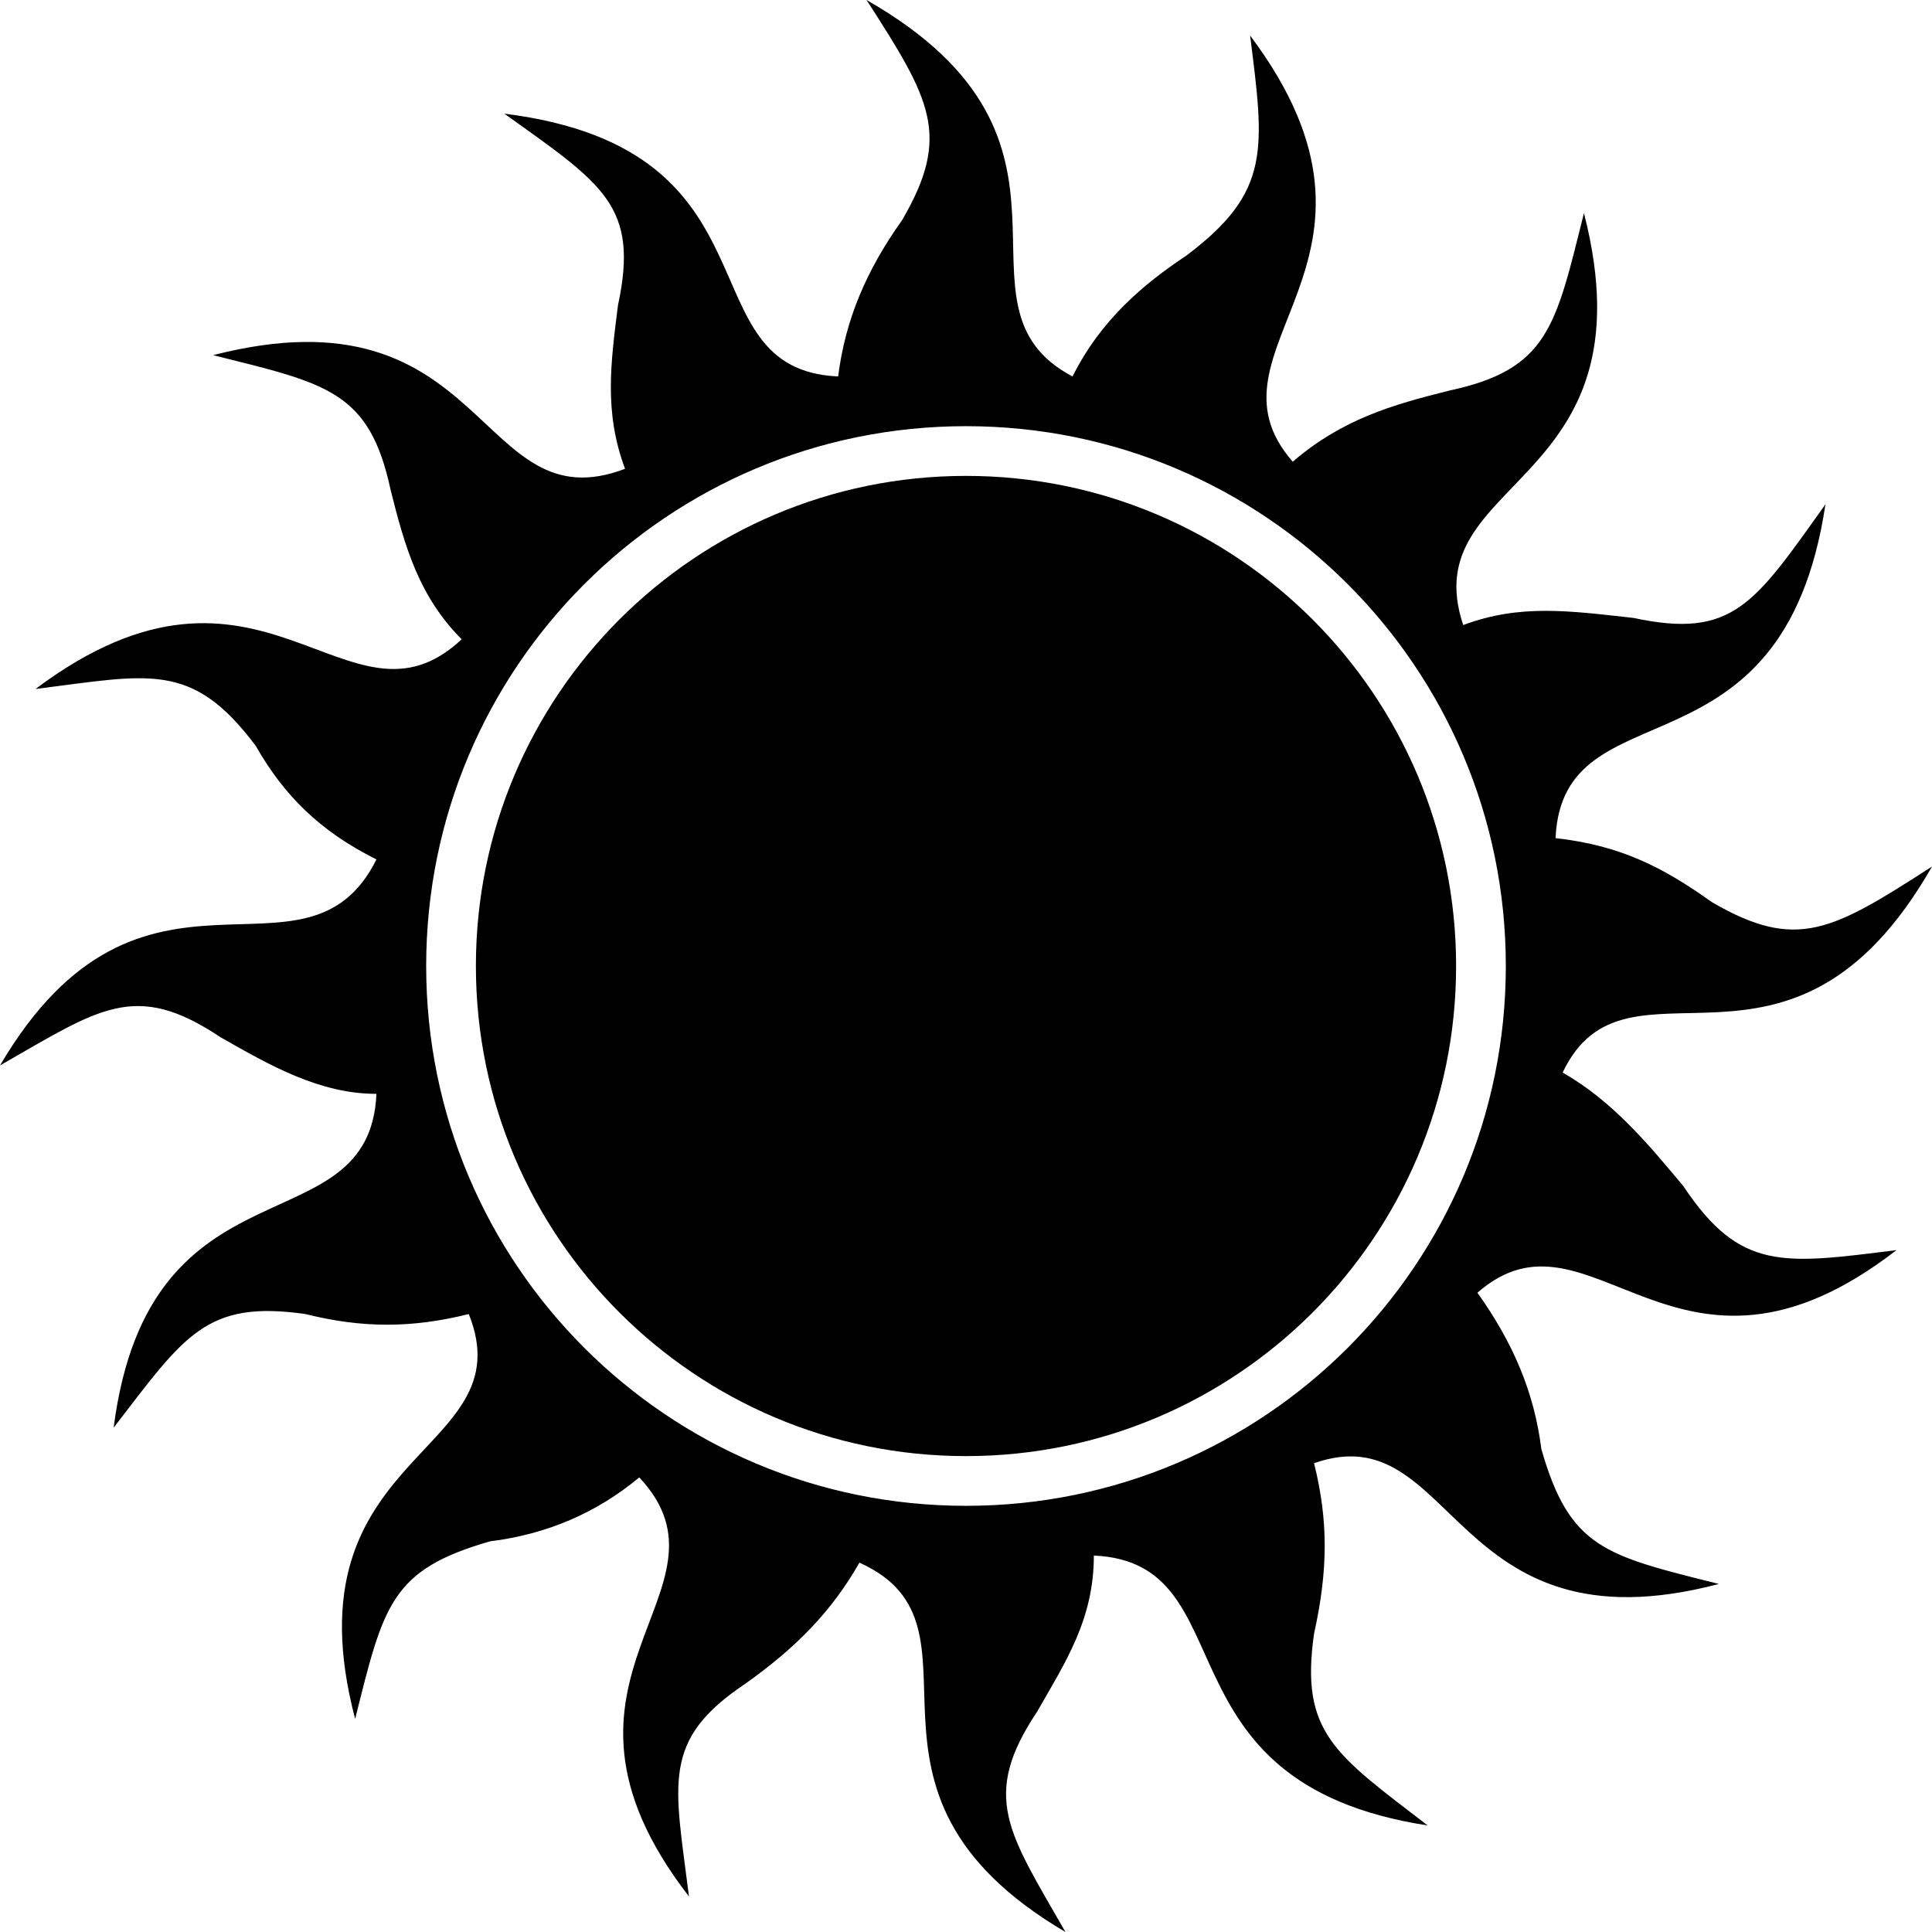
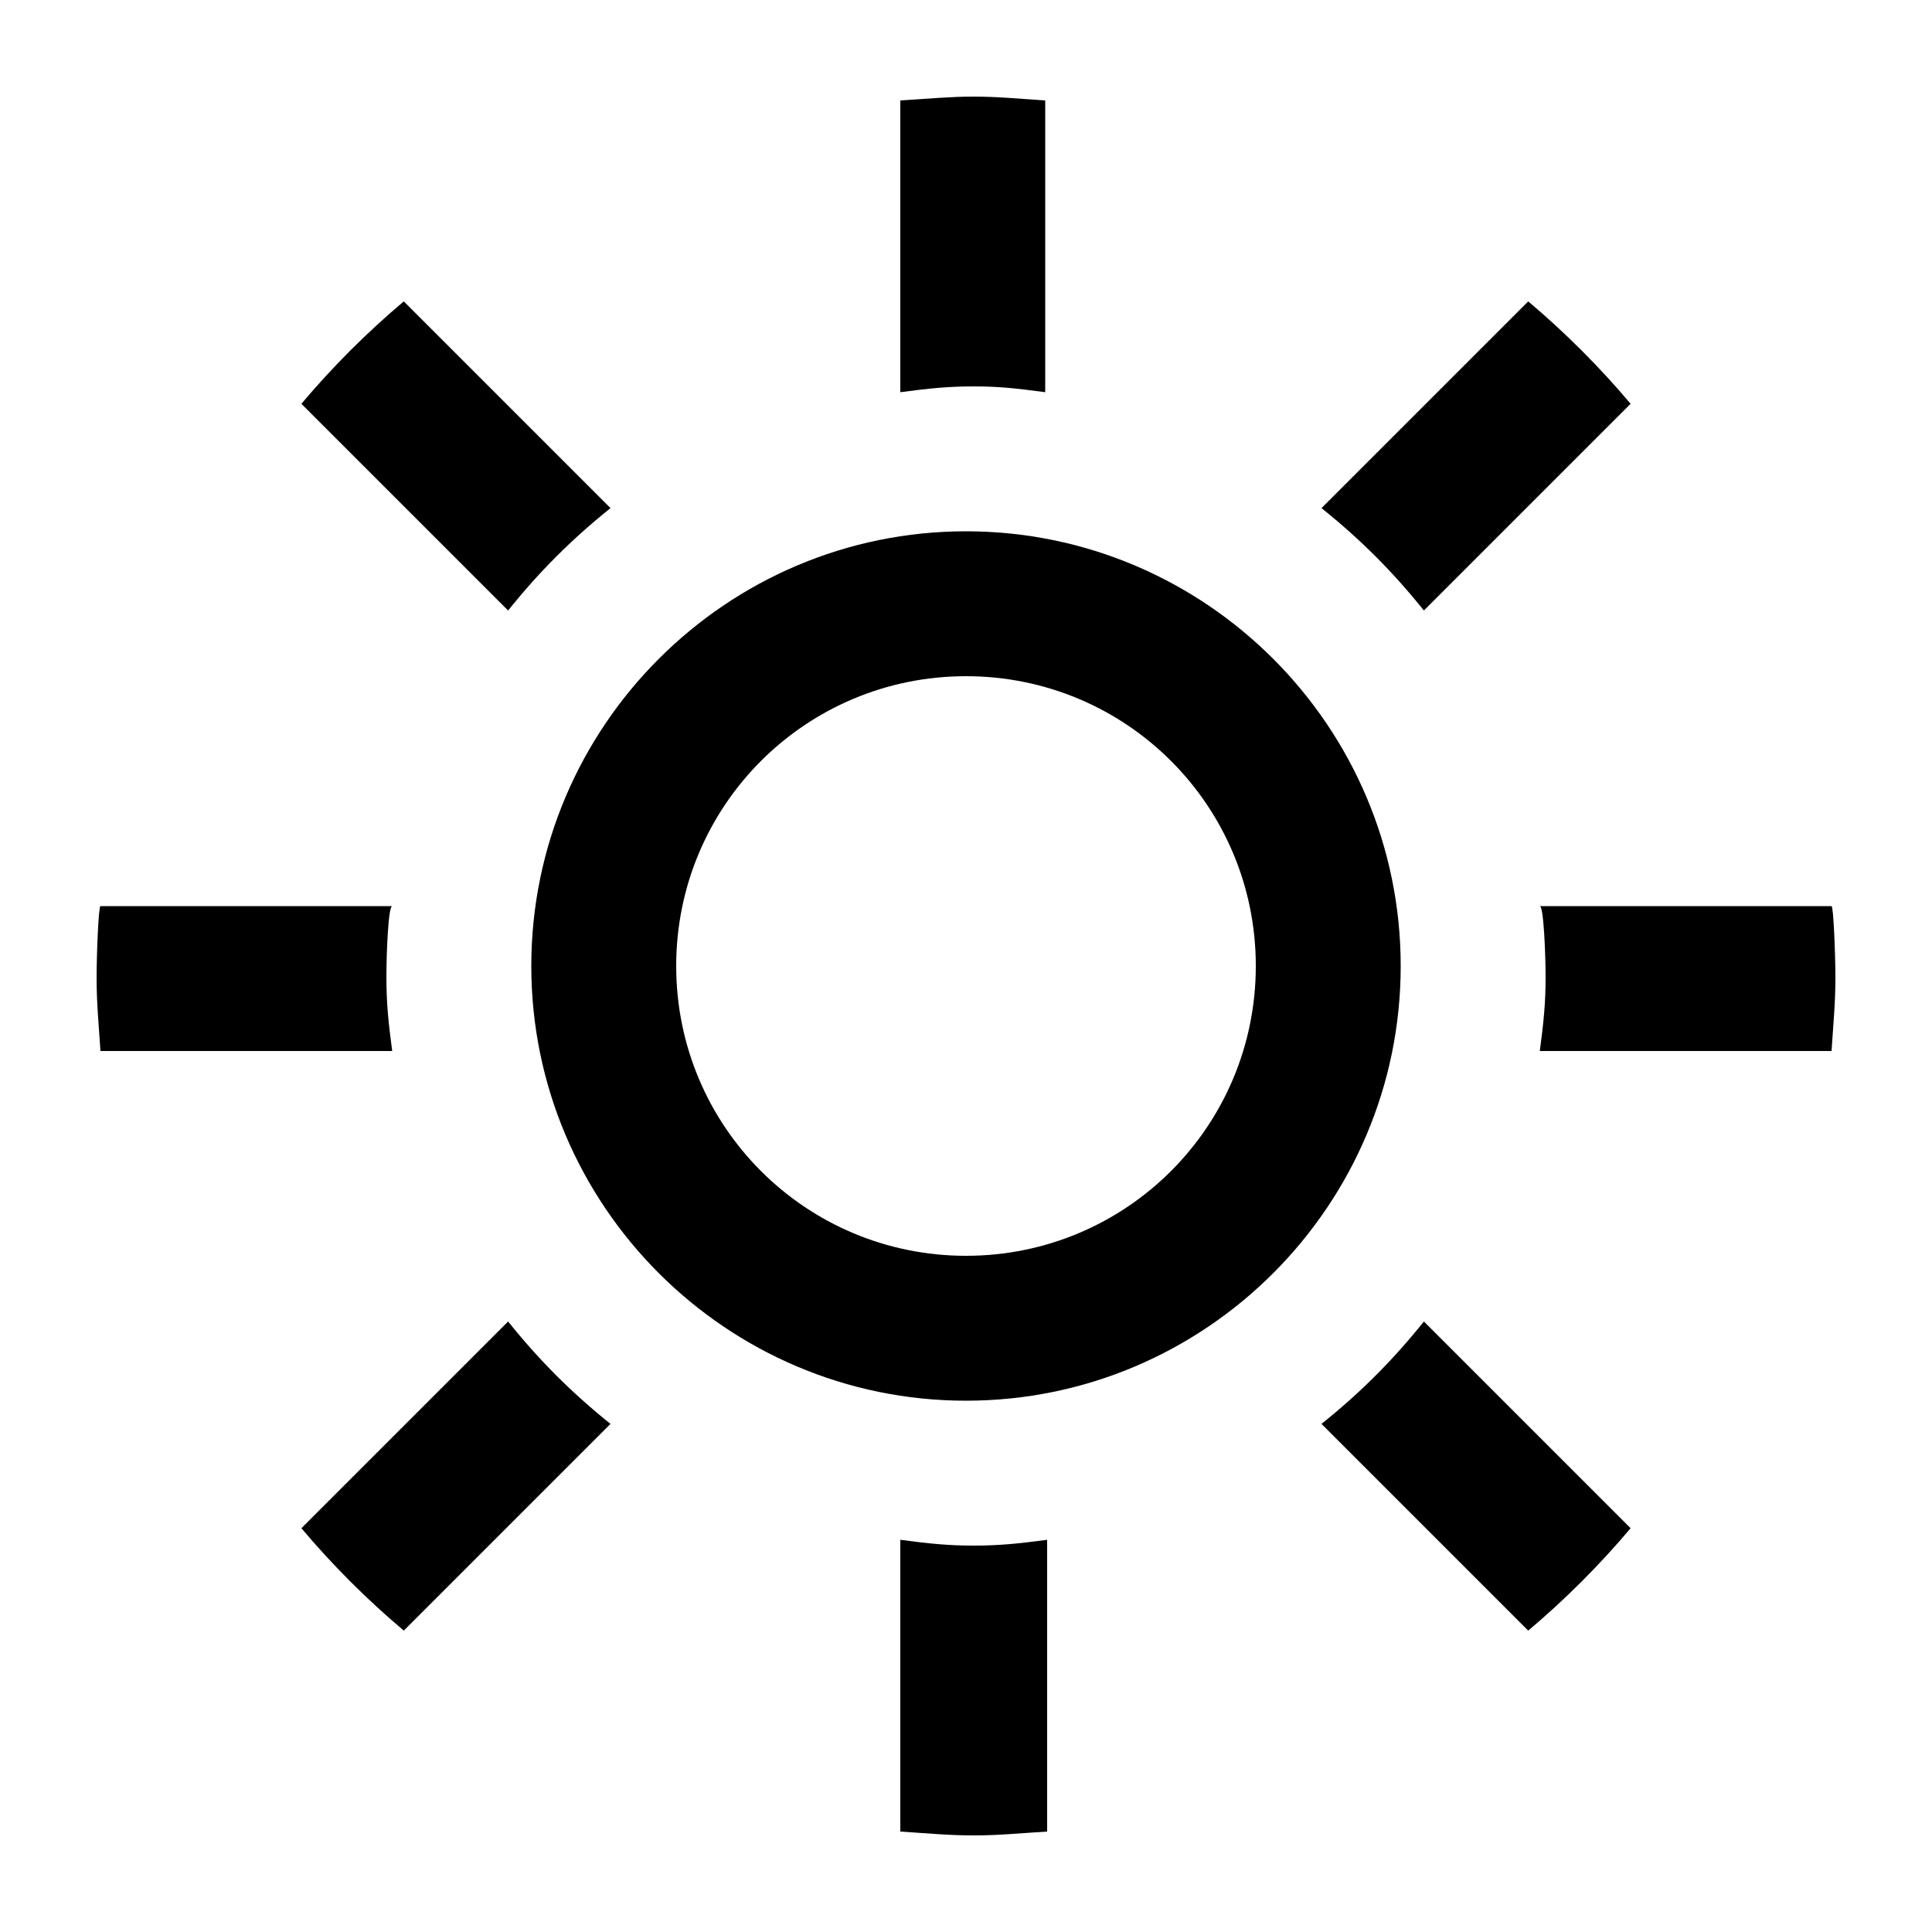
- <svg xmlns="http://www.w3.org/2000/svg" height="300px" width="300px" fill="#000000" xml:space="preserve" version="1.1" style="shape-rendering:geometricPrecision;text-rendering:geometricPrecision;image-rendering:optimizeQuality;" viewBox="0 0 272 272" x="0px" y="0px" fill-rule="evenodd" clip-rule="evenodd">
-   <defs>
-     <style type="text/css">
-    
-     .fil0 {fill:#000000}
-    
-   </style>
-   </defs>
+ <svg xmlns="http://www.w3.org/2000/svg" height="300px" width="300px" fill="#000000" version="1.1" x="0px" y="0px" viewBox="0 0 100 100" style="enable-background:new 0 0 100 100;" xml:space="preserve">
  <g>
-     <circle class="fil0" cx="136" cy="136" r="69" />
-     <path class="fil0" d="M122 0c35,20 10,43 29,53 4,-8 10,-13 16,-17 12,-9 11,-15 9,-31 24,32 -8,44 6,60 7,-6 14,-8 22,-10 14,-3 15,-9 19,-25 10,39 -24,37 -17,58 8,-3 15,-2 24,-1 14,3 17,-2 27,-16 -6,40 -37,25 -38,47 9,1 15,4 22,9 12,7 17,4 31,-5 -20,35 -43,10 -52,29 7,4 12,10 17,16 8,12 14,11 30,9 -31,24 -43,-8 -59,6 5,7 8,14 9,22 4,14 9,15 25,19 -38,10 -37,-24 -57,-17 2,8 2,15 0,24 -2,14 3,17 16,27 -39,-6 -25,-37 -47,-38 0,9 -4,15 -8,22 -8,12 -4,17 4,31 -34,-20 -9,-43 -29,-52 -4,7 -9,12 -16,17 -12,8 -10,14 -8,30 -24,-31 8,-43 -7,-59 -6,5 -13,8 -21,9 -14,4 -15,9 -19,25 -10,-38 24,-37 16,-57 -8,2 -15,2 -23,0 -14,-2 -17,3 -27,16 5,-39 36,-25 37,-47 -8,0 -15,-4 -22,-8 -12,-8 -17,-4 -31,4 20,-34 43,-9 53,-29 -8,-4 -13,-9 -17,-16 -9,-12 -15,-10 -31,-8 32,-24 44,8 60,-7 -6,-6 -8,-13 -10,-21 -3,-14 -9,-15 -25,-19 39,-10 37,24 58,16 -3,-8 -2,-15 -1,-23 3,-14 -2,-17 -16,-27 40,5 25,36 47,37 1,-8 4,-15 9,-22 7,-12 4,-17 -5,-31zm14 60c42,0 76,34 76,76 0,42 -34,76 -76,76 -42,0 -76,-34 -76,-76 0,-42 34,-76 76,-76z" />
+     <path d="M54.1,20.3V5.2C52.6,5.1,51.6,5,50.4,5s-2.2,0.1-3.8,0.2v15.1c1.5-0.2,2.5-0.3,3.8-0.3S52.6,20.1,54.1,20.3z" />
+     <path d="M46.6,79.7v15.1c1.5,0.1,2.5,0.2,3.8,0.2s2.2-0.1,3.8-0.2V79.7c-1.5,0.2-2.5,0.3-3.8,0.3S48.1,79.9,46.6,79.7z" />
+     <path d="M94.8,46.9H79.7c0.2,0,0.3,2.5,0.3,3.7c0,1.3-0.1,2.3-0.3,3.8h15.1c0.1-1.5,0.2-2.5,0.2-3.8C95,49.4,94.9,46.9,94.8,46.9z" />
+     <path d="M20,50.6c0-1.3,0.1-3.7,0.3-3.7H5.2c-0.1,0-0.2,2.5-0.2,3.7c0,1.3,0.1,2.3,0.2,3.8h15.1C20.1,52.9,20,51.9,20,50.6z" />
+     <path d="M68.4,73.7l10.7,10.7c1.9-1.6,3.7-3.4,5.3-5.3L73.7,68.4C72.1,70.4,70.4,72.1,68.4,73.7z" />
+     <path d="M31.6,26.3L20.9,15.6c-1.9,1.6-3.7,3.4-5.3,5.3l10.7,10.7C27.9,29.6,29.6,27.9,31.6,26.3z" />
+     <path d="M73.7,31.6l10.7-10.7c-1.6-1.9-3.4-3.7-5.3-5.3L68.4,26.3C70.4,27.9,72.1,29.6,73.7,31.6z" />
+     <path d="M26.3,68.4L15.6,79.1c1.6,1.9,3.4,3.7,5.3,5.3l10.7-10.7C29.6,72.1,27.9,70.4,26.3,68.4z" />
+     <path d="M50,27.5c-12.4,0-22.5,10.1-22.5,22.5S37.6,72.5,50,72.5S72.5,62.4,72.5,50S62.4,27.5,50,27.5z M50,65c-8.3,0-15-6.7-15-15   s6.7-15,15-15s15,6.7,15,15S58.3,65,50,65z" />
  </g>
</svg>
